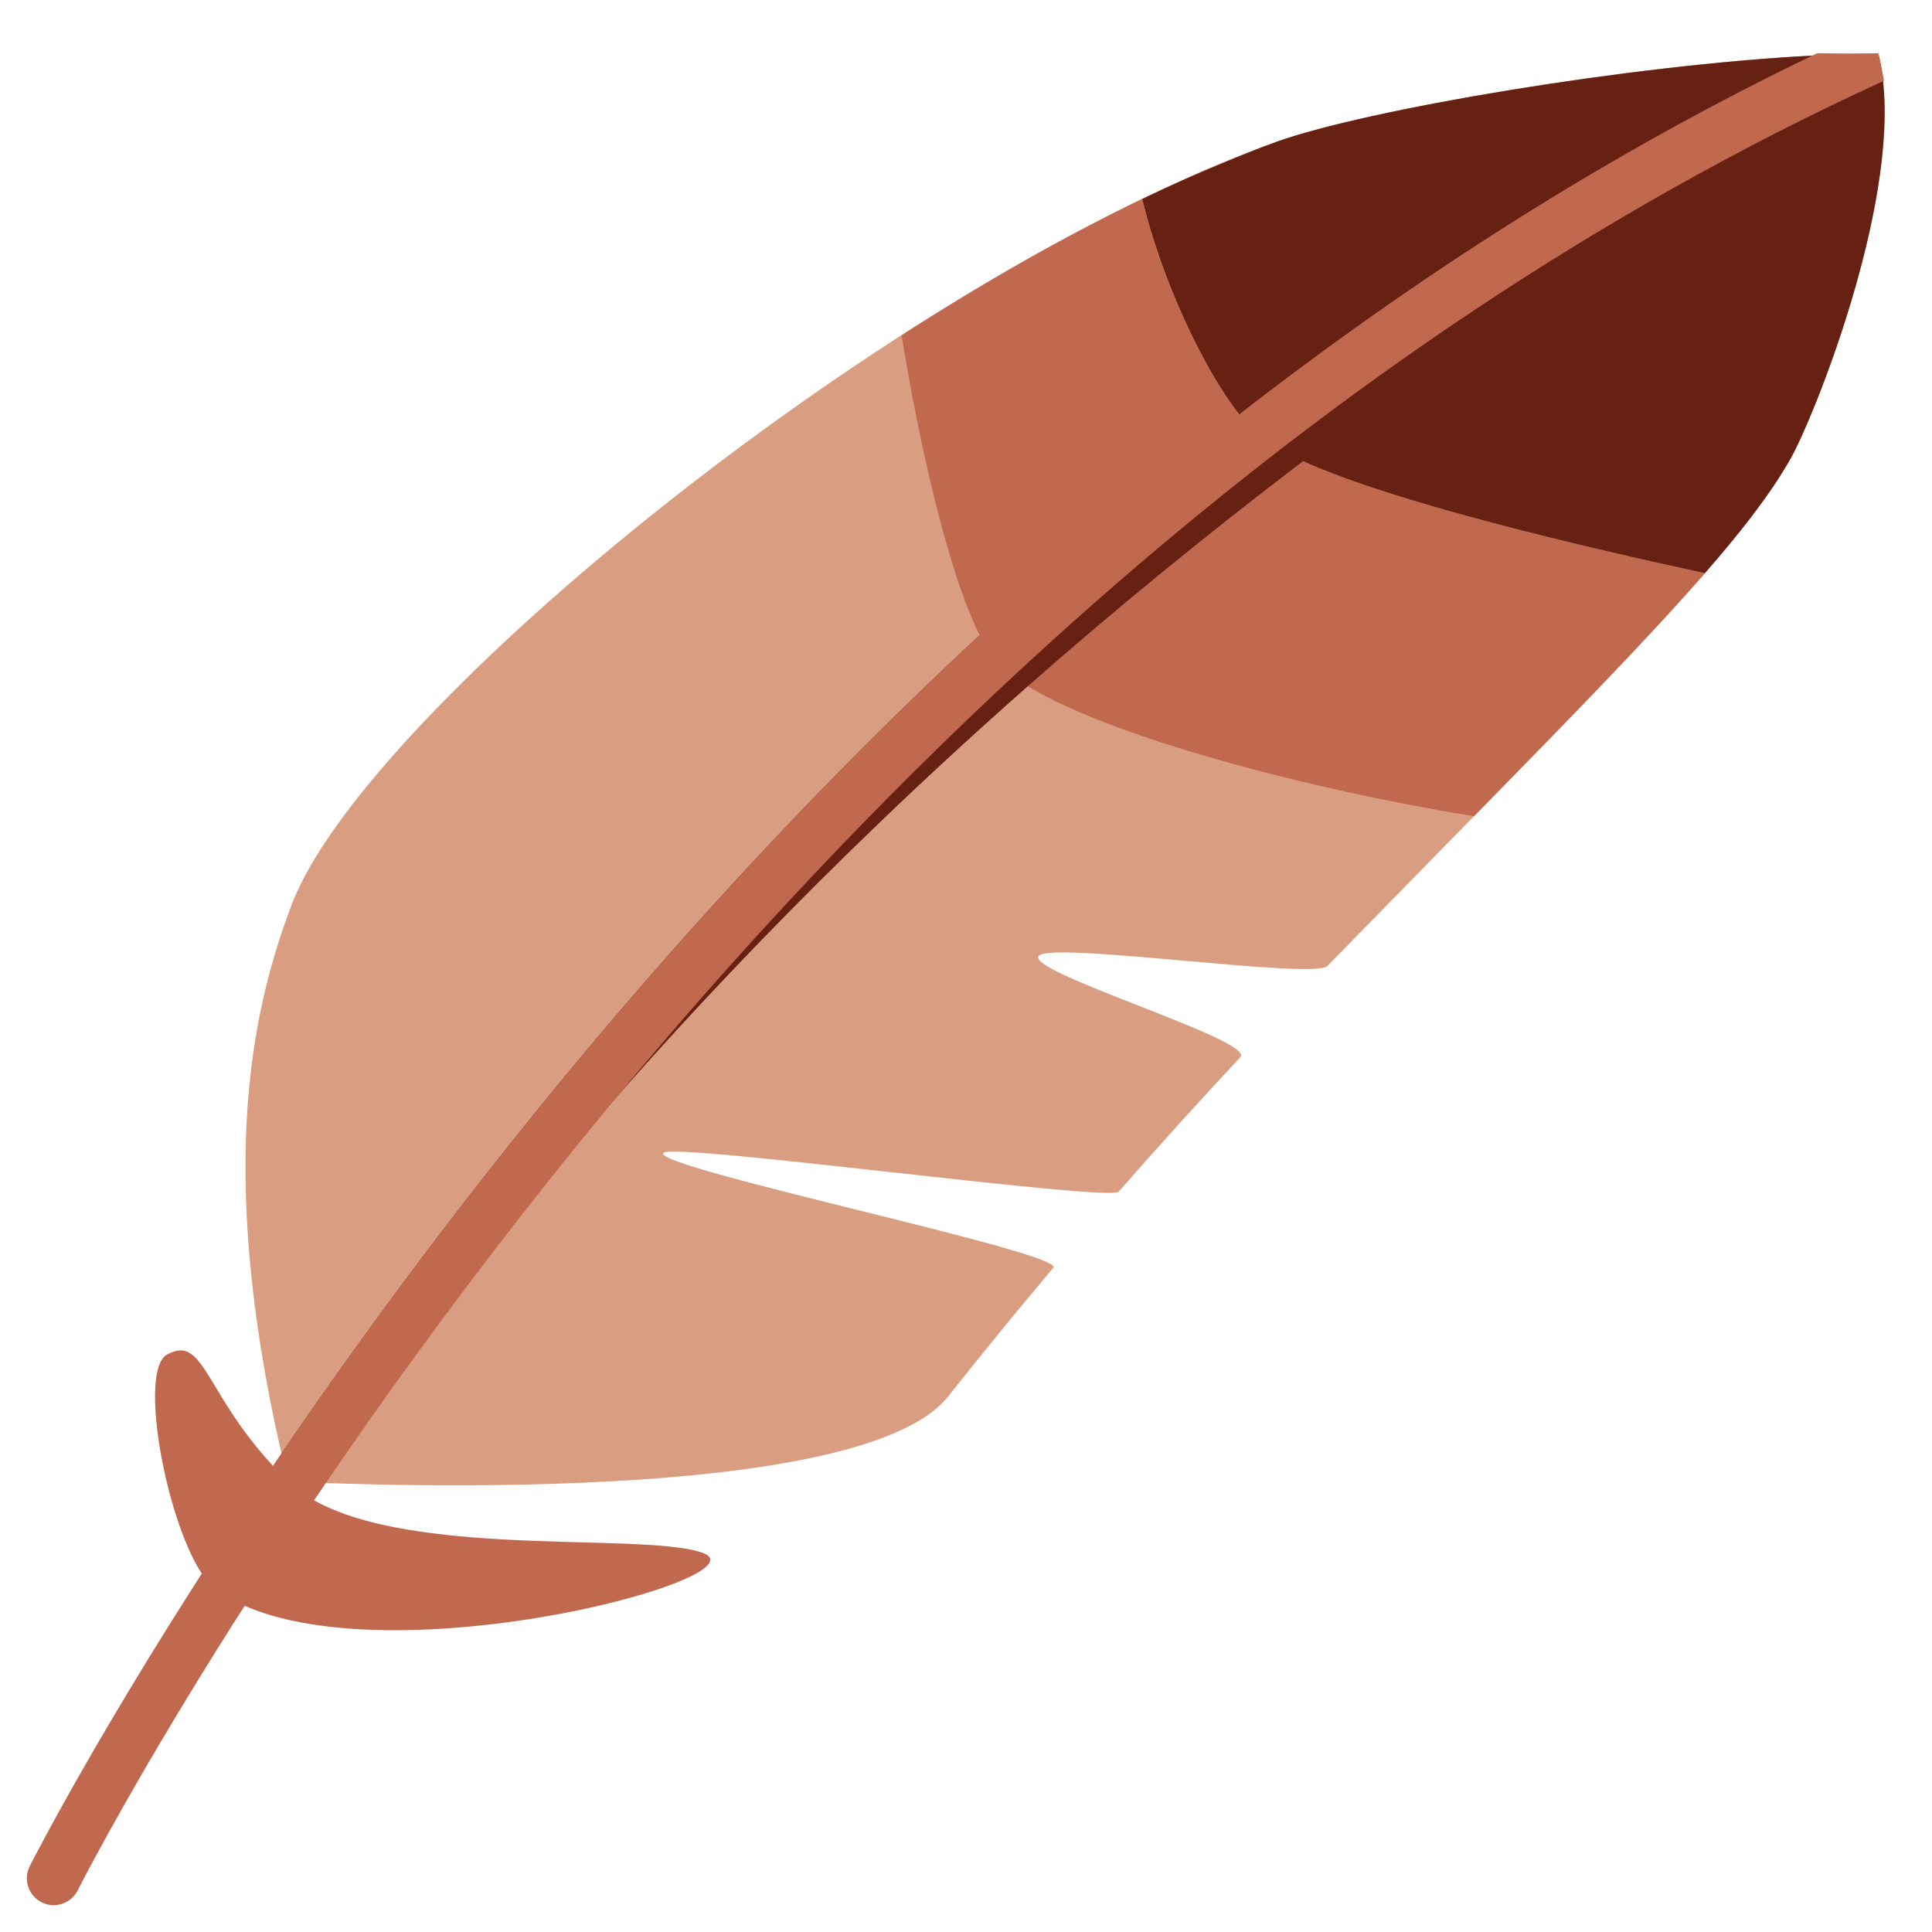
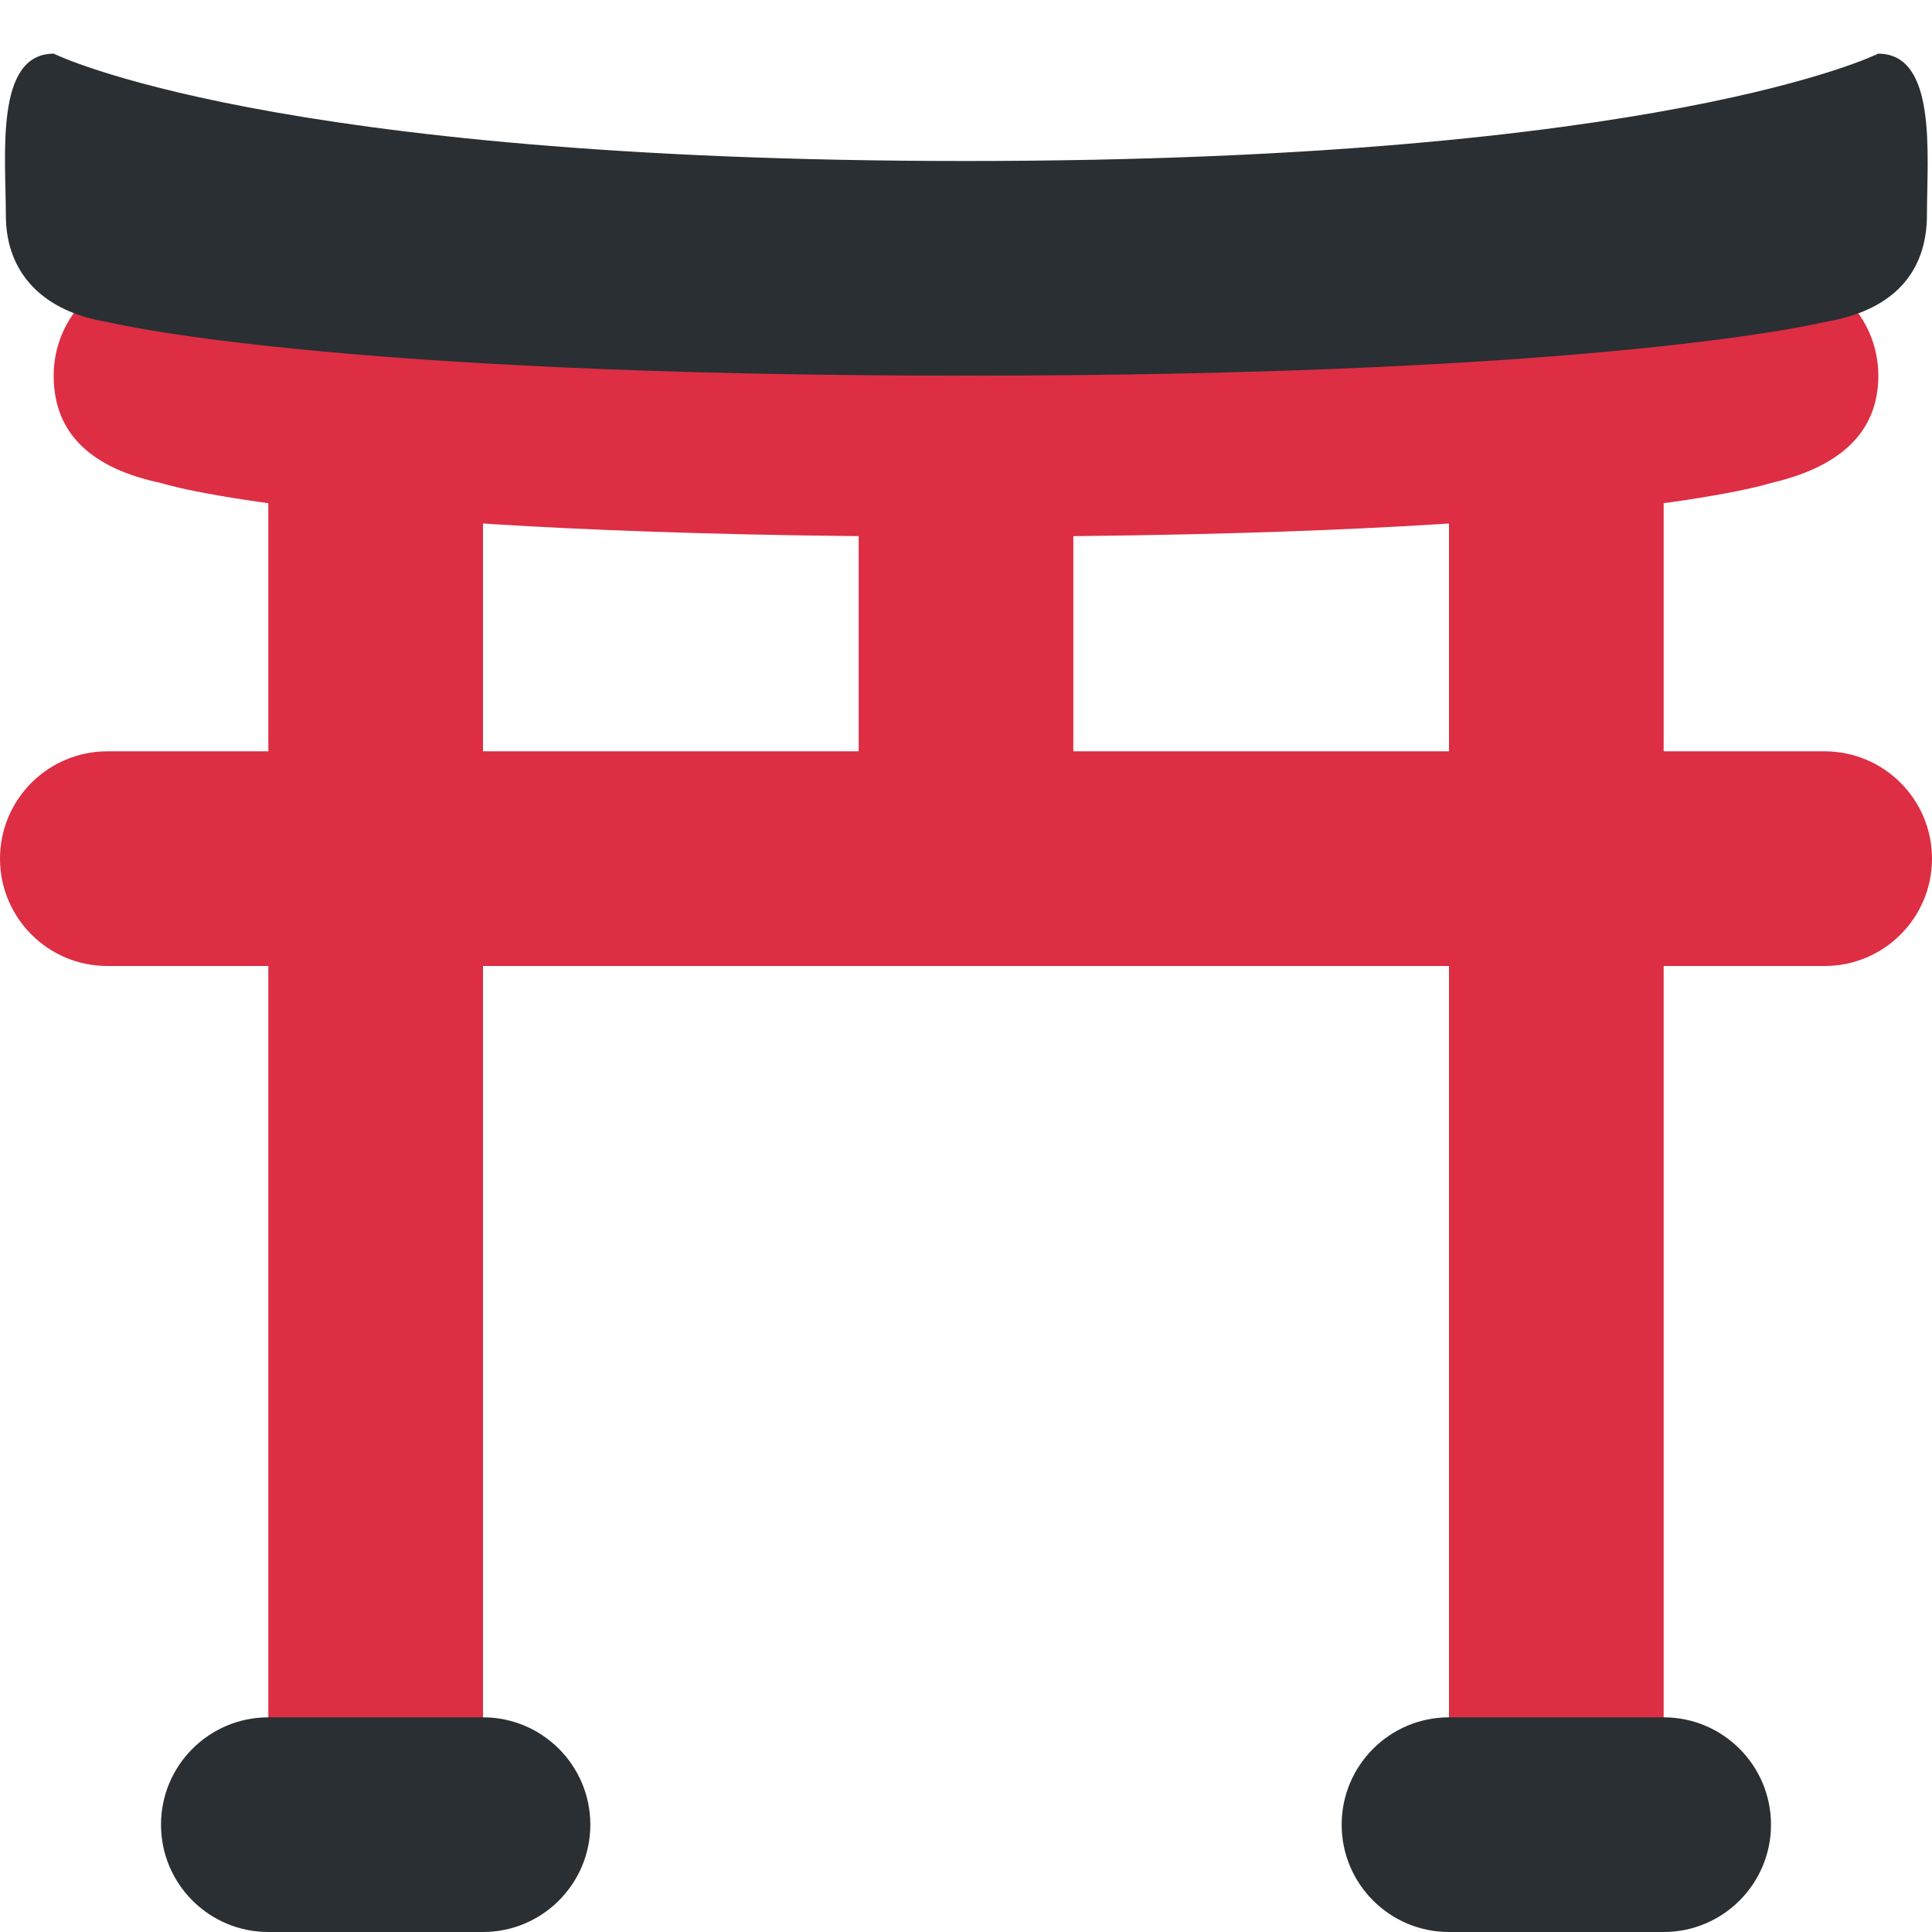
<svg xmlns="http://www.w3.org/2000/svg" viewBox="0 0 36 36">
-   <path fill="#C1694F" d="M4.048 29.644c-.811-.558-1.541-4.073-.936-4.404.738-.402.686.835 2.255 2.362 1.569 1.528 6.47.913 7.708 1.326 1.363.455-6.385 2.533-9.027.716z" />
-   <path fill="#D99E82" d="M5.367 27.603C4 22 4.655 18.919 5.433 16.861 6.8 13.24 16.699 5.169 23.8 2.637 25.678 1.967 31.62 1 35 1c.589 2.332-1.174 6.717-1.62 7.518-1.009 1.81-3.564 4.273-8.646 9.482-.252.258-5.119-.46-5.376-.191-.283.296 4.044 1.579 3.755 1.889-.738.79-1.495 1.624-2.268 2.507-.172.196-8.311-.923-8.484-.722-.232.27 7.501 1.862 7.266 2.14-.645.765-1.299 1.564-1.959 2.397-1.725 2.178-12.301 1.583-12.301 1.583z" />
-   <path fill="#C1694F" d="M19.15 12.787c1.588.966 5.331 1.943 8.316 2.422 1.898-1.937 3.299-3.378 4.302-4.529-2.259-.49-5.742-1.3-7.487-2.087l-.816-.403-4.872 4.17.557.427z" />
-   <path fill="#662113" d="M35.088 1.514c-.02-.179-.047-.352-.088-.514-.378 0-.792.014-1.225.036-3.438.178-8.307 1.006-9.975 1.601-.345.123-.702.27-1.059.418-.478.198-.964.416-1.459.654.356 1.481 1.126 3.144 1.807 4.013-1.703 1.323-3.317 2.704-4.836 4.115-5.655 5.248-10.021 10.872-13.005 15.242.04.174.076.344.12.524 0 0 .219.012.589.026 1.482-2.288 5.703-8.239 13.194-14.841 1.565-1.379 3.276-2.786 5.13-4.195 1.745.787 5.228 1.597 7.487 2.087.322-.369.606-.712.849-1.028.316-.412.569-.785.763-1.134.415-.746 1.969-4.594 1.708-7.004z" />
-   <path fill="#C1694F" d="M35 1c-.369 0-.751-.003-1.138-.008-3.915 1.874-7.509 4.194-10.772 6.73-.68-.87-1.451-2.532-1.807-4.013-1.467.708-2.987 1.575-4.484 2.539.309 1.911.852 4.377 1.455 5.589C6.827 22.441.638 34.605.553 34.776c-.124.247-.023.547.224.671.071.036.147.053.223.053.184 0 .36-.102.448-.276.119-.238 12.144-23.883 33.659-33.72-.032-.174-.066-.343-.107-.504z" />
+   <path fill="#DD2E44" d="M9 9c0-1.104-.896-2-2-2s-2 .896-2 2v24c0 1.104.896 2 2 2s2-.896 2-2V9zm22 0c0-1.104-.896-2-2-2s-2 .896-2 2v24c0 1.104.896 2 2 2s2-.896 2-2V9z" />
+   <path fill="#DD2E44" d="M36 16c0 1.104-.896 2-2 2H2c-1.104 0-2-.896-2-2s.896-2 2-2h32c1.104 0 2 .896 2 2zm-1-9c0 1.104-.781 1.719-2 2 0 0-3 1-15 1S3 9 3 9c-1.266-.266-2-.896-2-2s.896-2 2-2h30c1.104 0 2 .896 2 2z" />
+   <path fill="#292F33" d="M35.906 4c0 1.104-.659 1.797-1.908 2 0 0-4 1-15.999 1C6.001 7 2.002 6 2.002 6 .831 5.812.109 5.114.109 4.01.109 2.905-.102 1 1.002 1c0 0 3.999 2 16.997 2s16.998-2 16.998-2c1.105 0 .909 1.895.909 3z" />
+   <path fill="#DD2E44" d="M20 15c0 1.104-.896 2-2 2s-2-.896-2-2V9c0-1.104.896-2 2-2s2 .896 2 2v6z" />
+   <path fill="#292F33" d="M11 34c0 1.104-.896 2-2 2H5c-1.104 0-2-.896-2-2s.896-2 2-2h4c1.104 0 2 .896 2 2zm22 0c0 1.104-.896 2-2 2h-4c-1.104 0-2-.896-2-2s.896-2 2-2h4c1.104 0 2 .896 2 2z" />
</svg>
